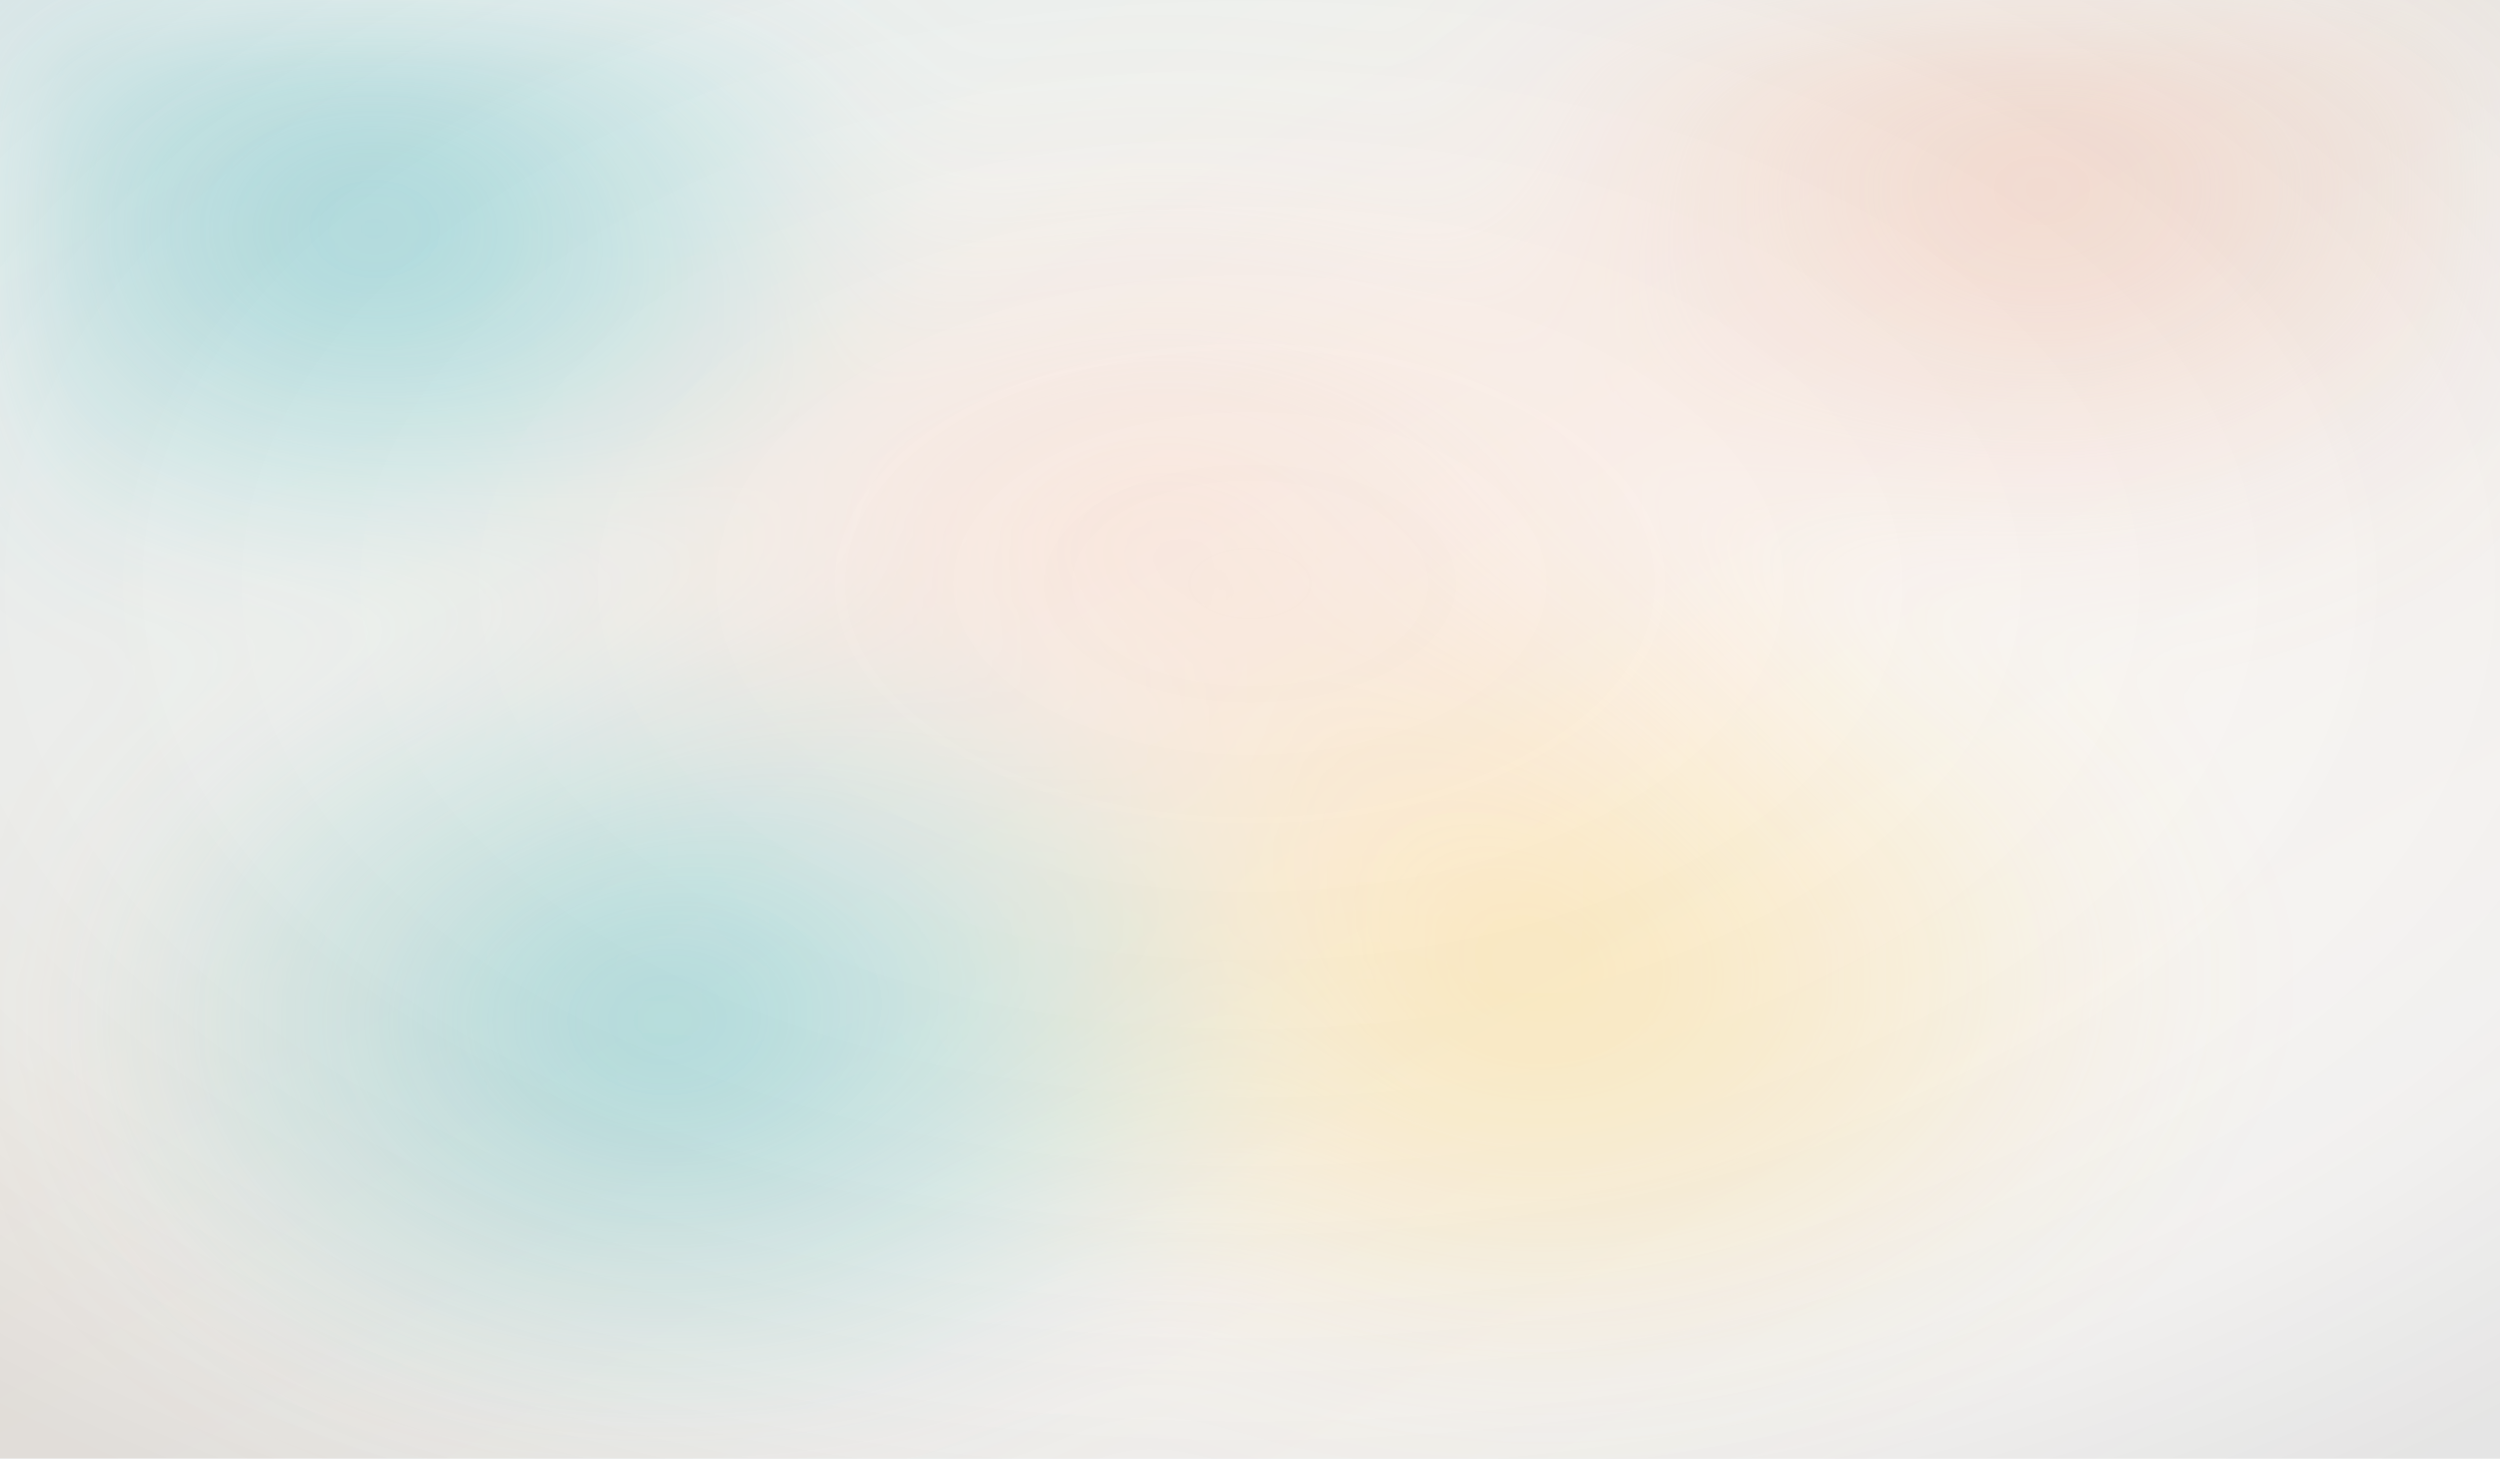
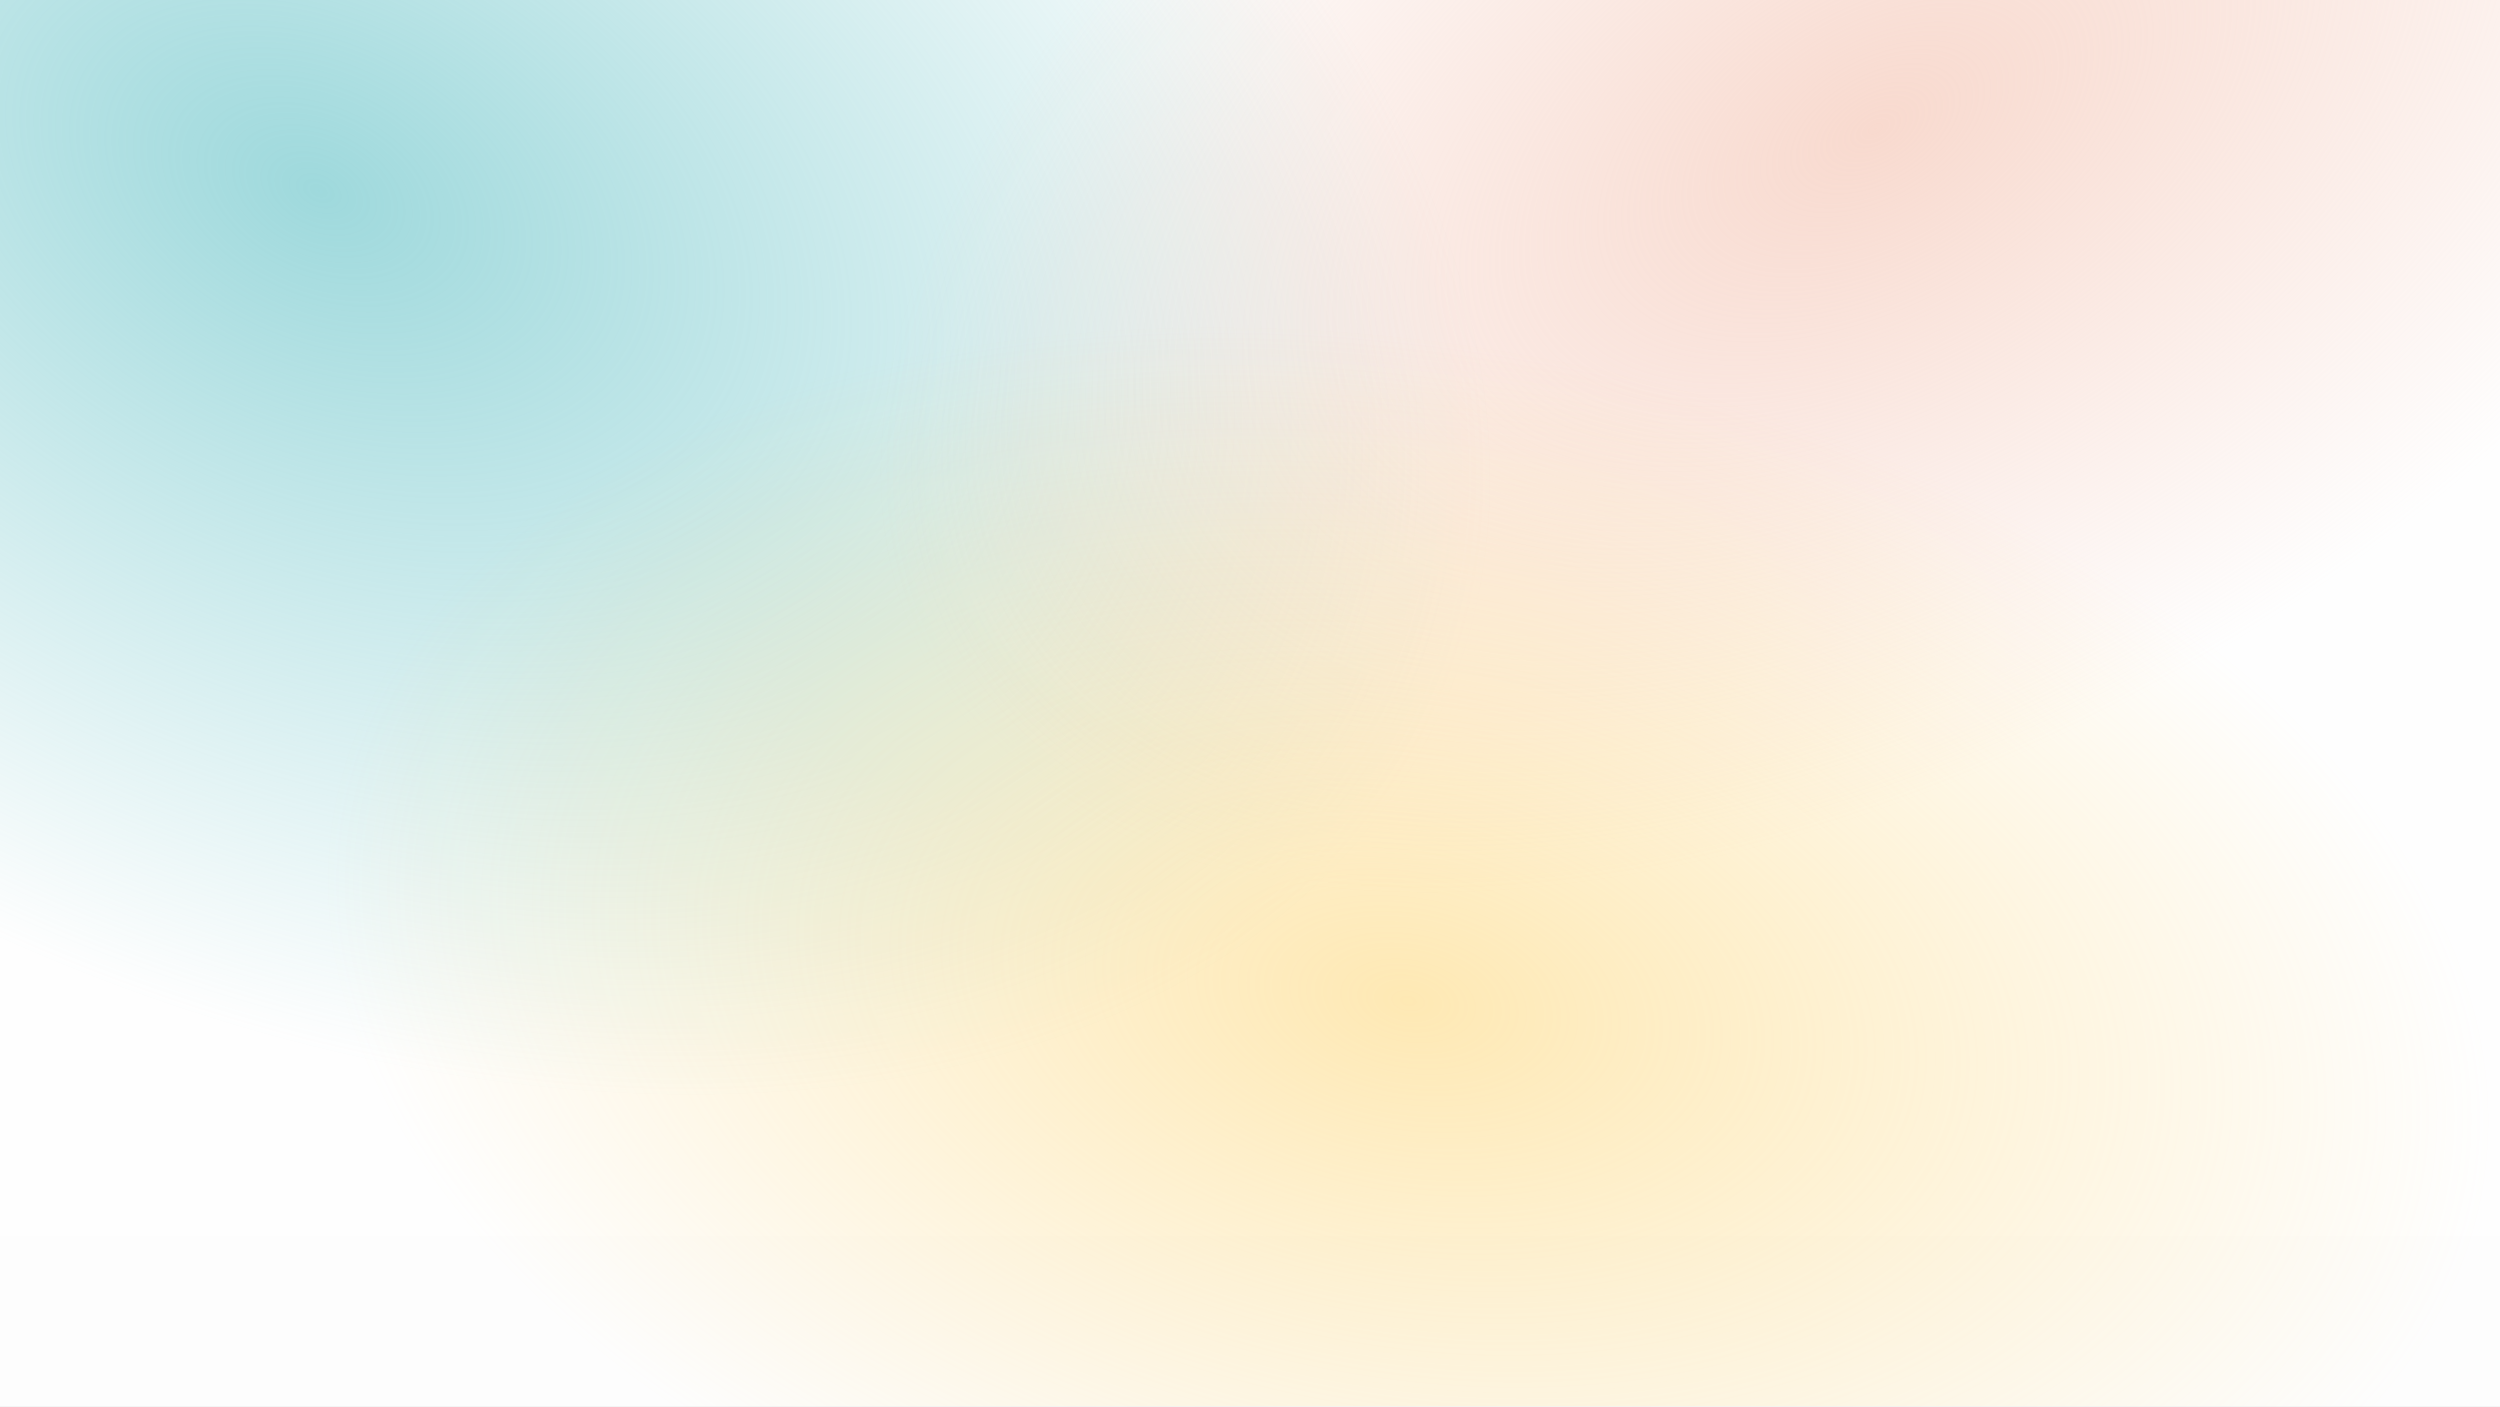
- <svg xmlns="http://www.w3.org/2000/svg" width="2400" height="1400" viewBox="0 0 2400 1400">
+ <svg xmlns="http://www.w3.org/2000/svg" width="1600" height="900" viewBox="0 0 1600 900" fill="none">
  <defs>
-     <filter id="softBlur" x="-20%" y="-20%" width="140%" height="140%">
-       <feGaussianBlur in="SourceGraphic" stdDeviation="70" />
-     </filter>
-     <radialGradient id="vignette" cx="50%" cy="40%" r="75%">
-       <stop offset="0%" stop-color="rgba(255,255,255,0)" />
-       <stop offset="80%" stop-color="rgba(0,0,0,0.05)" />
-       <stop offset="100%" stop-color="rgba(0,0,0,0.10)" />
+     <radialGradient id="g1" cx="0" cy="0" r="1" gradientUnits="userSpaceOnUse" gradientTransform="translate(1200 80) rotate(150) scale(700 400)">
+       <stop offset="0%" stop-color="#F6C7B6" stop-opacity="0.65" />
+       <stop offset="100%" stop-color="#F6C7B6" stop-opacity="0" />
    </radialGradient>
-     <linearGradient id="wash" x1="0%" y1="0%" x2="100%" y2="100%">
-       <stop offset="0%" stop-color="#EAF6F7" />
-       <stop offset="40%" stop-color="#F9F4EF" />
-       <stop offset="100%" stop-color="#FFFFFF" />
-     </linearGradient>
-     <radialGradient id="blobTeal" cx="50%" cy="50%" r="50%">
-       <stop offset="0%" stop-color="#6CC6CB" stop-opacity="0.55" />
+     <radialGradient id="g2" cx="0" cy="0" r="1" gradientUnits="userSpaceOnUse" gradientTransform="translate(200 120) rotate(25) scale(800 520)">
+       <stop offset="0%" stop-color="#6CC6CB" stop-opacity="0.65" />
      <stop offset="100%" stop-color="#6CC6CB" stop-opacity="0" />
    </radialGradient>
-     <radialGradient id="blobPeach" cx="50%" cy="50%" r="50%">
-       <stop offset="0%" stop-color="#F6C7B6" stop-opacity="0.55" />
-       <stop offset="100%" stop-color="#F6C7B6" stop-opacity="0" />
-     </radialGradient>
-     <radialGradient id="blobSun" cx="50%" cy="50%" r="50%">
-       <stop offset="0%" stop-color="#FFD46B" stop-opacity="0.42" />
+     <radialGradient id="g3" cx="0" cy="0" r="1" gradientUnits="userSpaceOnUse" gradientTransform="translate(900 640) rotate(10) scale(700 420)">
+       <stop offset="0%" stop-color="#FFD46B" stop-opacity="0.5" />
      <stop offset="100%" stop-color="#FFD46B" stop-opacity="0" />
    </radialGradient>
+     <linearGradient id="vignette" x1="0" y1="0" x2="0" y2="1">
+       <stop offset="0%" stop-color="#000" stop-opacity="0.05" />
+       <stop offset="100%" stop-color="#000" stop-opacity="0.08" />
+     </linearGradient>
  </defs>
-   <rect x="0" y="0" width="2400" height="1400" fill="url(#wash)" />
-   <g filter="url(#softBlur)">
-     <ellipse cx="360" cy="220" rx="520" ry="360" fill="url(#blobTeal)" />
-     <ellipse cx="1960" cy="180" rx="540" ry="380" fill="url(#blobPeach)" />
-     <ellipse cx="1480" cy="940" rx="640" ry="420" fill="url(#blobSun)" />
-     <ellipse cx="640" cy="980" rx="600" ry="420" fill="url(#blobTeal)" />
-     <ellipse cx="1120" cy="520" rx="720" ry="420" fill="url(#blobPeach)" opacity="0.6" />
-   </g>
-   <rect x="0" y="0" width="2400" height="1400" fill="url(#vignette)" />
+   <rect width="1600" height="900" fill="#ffffff" />
+   <rect width="1600" height="900" fill="url(#g2)" />
+   <rect width="1600" height="900" fill="url(#g1)" />
+   <rect width="1600" height="900" fill="url(#g3)" />
+   <rect width="1600" height="900" fill="url(#vignette)" opacity="0.08" />
</svg>
